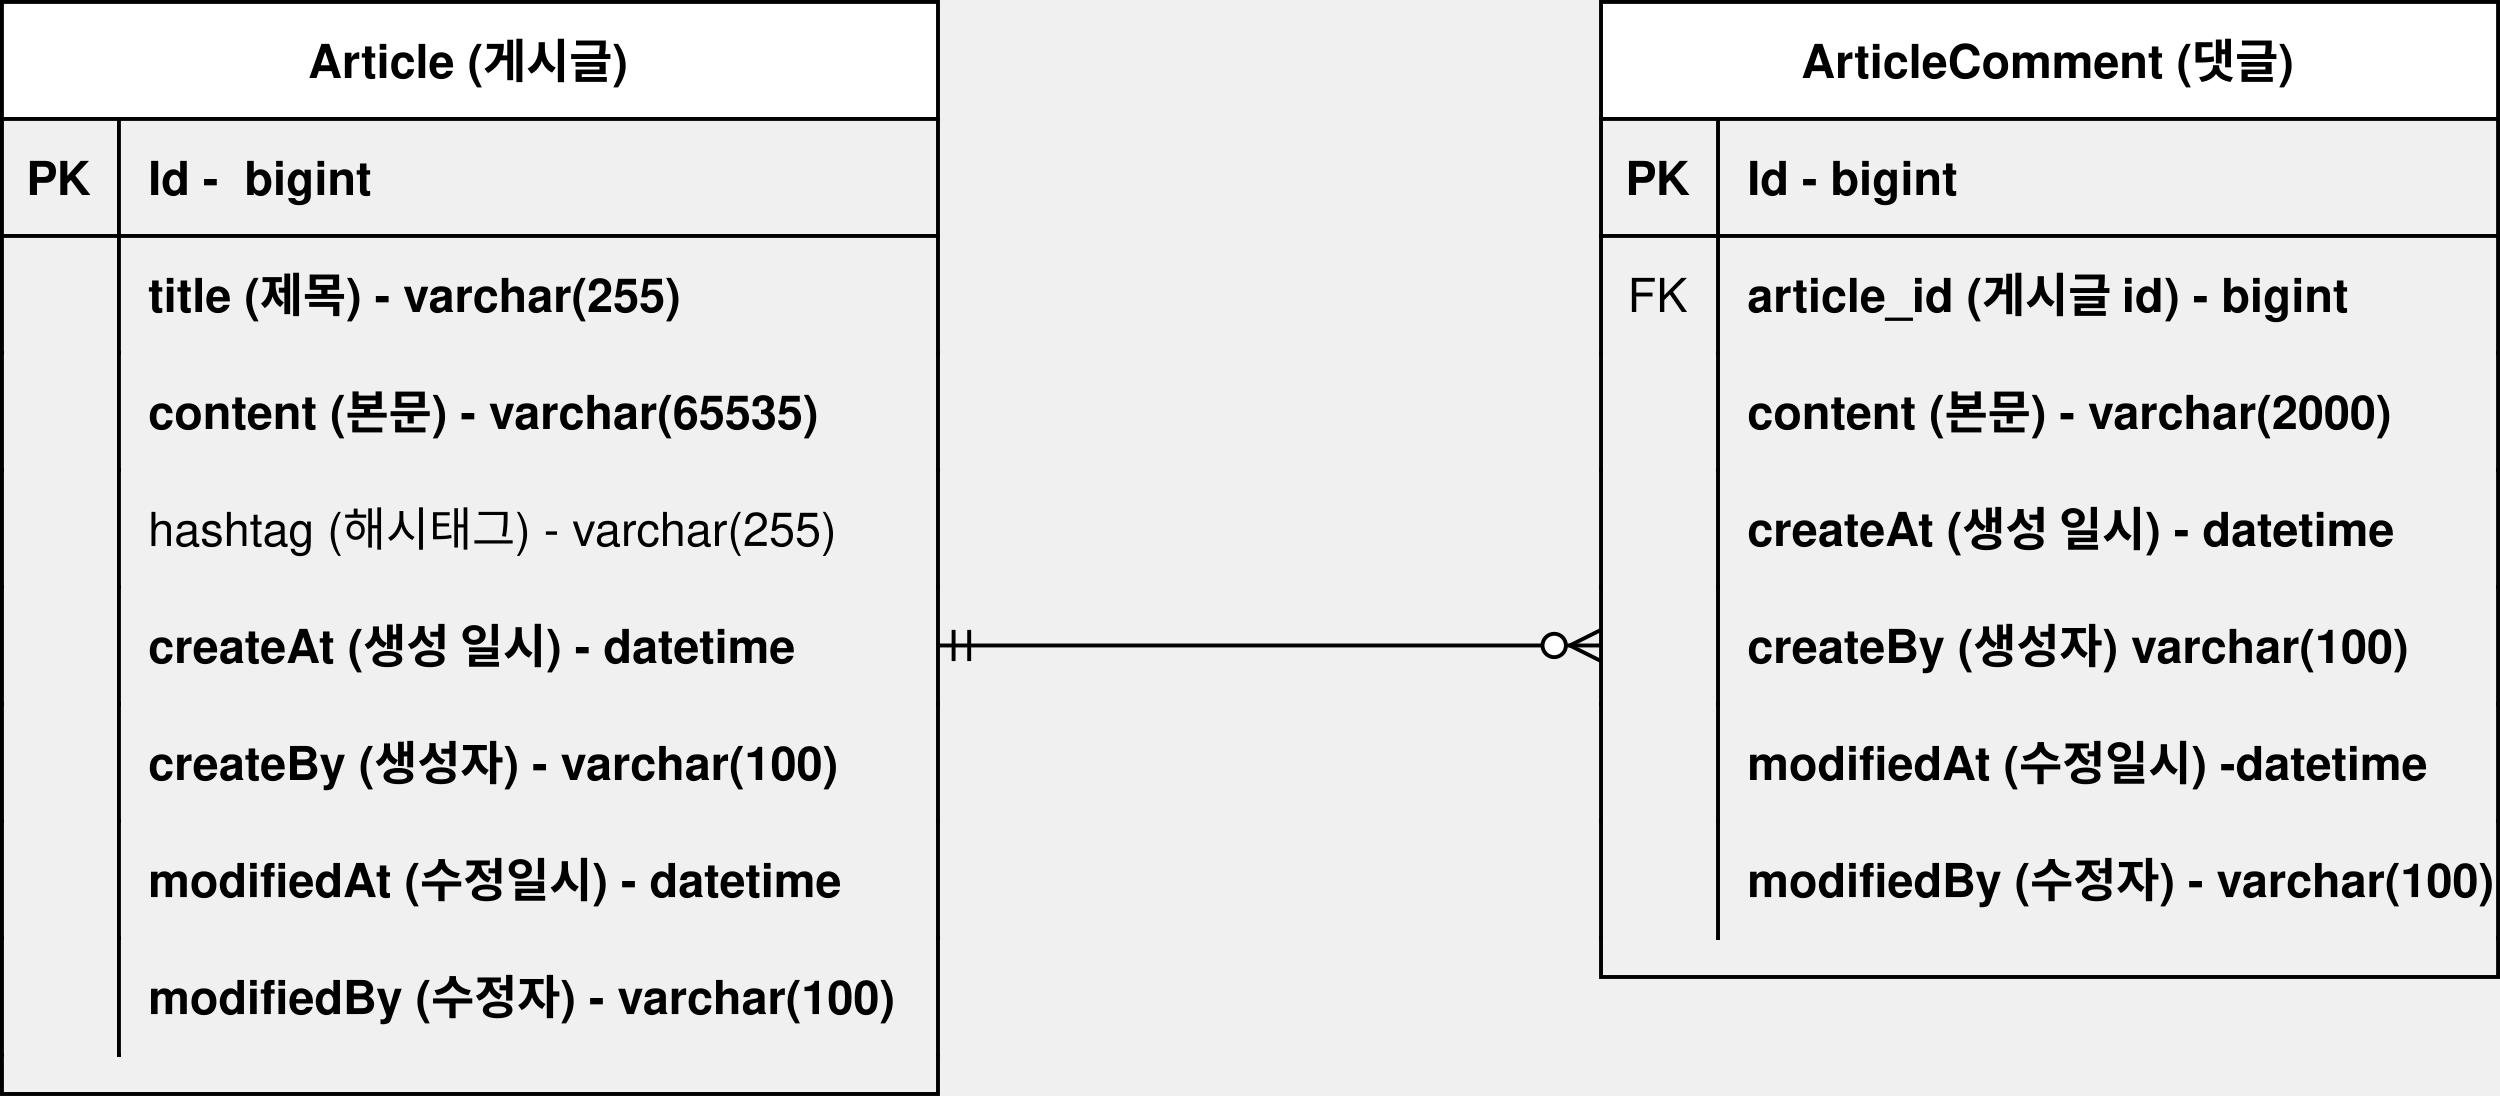
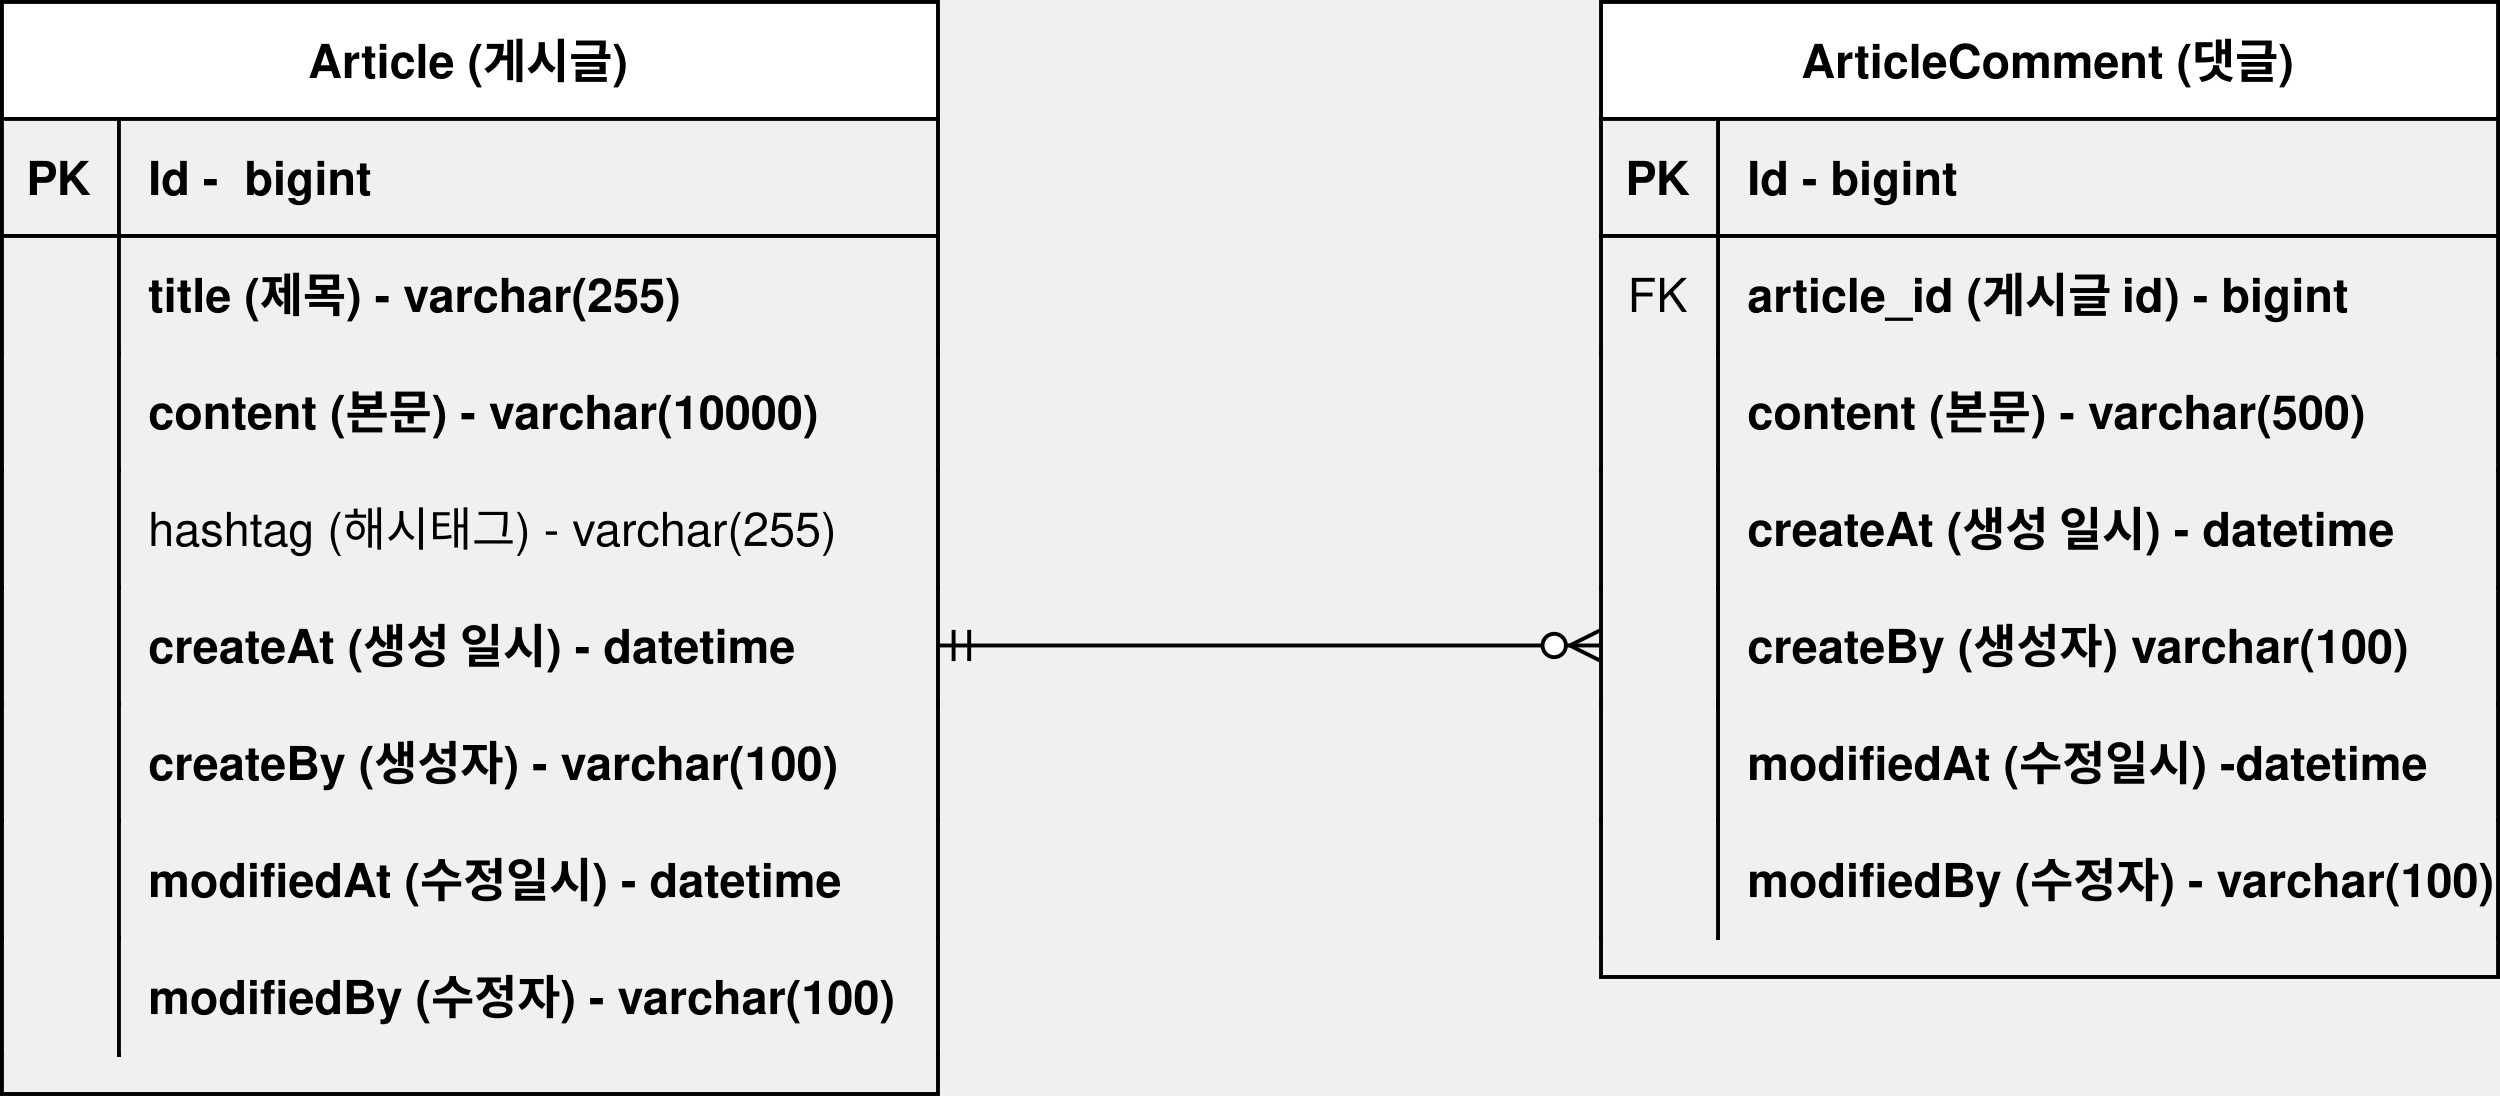
- <svg xmlns="http://www.w3.org/2000/svg" version="1.1" width="641px" height="281px" viewBox="-0.5 -0.5 641 281" content="&lt;mxfile host=&quot;app.diagrams.net&quot; modified=&quot;2022-07-09T05:19:27.925Z&quot; agent=&quot;5.0 (Windows NT 10.0; Win64; x64) AppleWebKit/537.36 (KHTML, like Gecko) Chrome/103.0.0.0 Safari/537.36&quot; etag=&quot;Lno3P2c7nX4cLjxpl0EB&quot; version=&quot;20.0.4&quot; type=&quot;github&quot;&gt;&lt;diagram id=&quot;R2lEEEUBdFMjLlhIrx00&quot; name=&quot;Page-1&quot;&gt;7Z1dc9o4FIZ/jWbai2b8gam5xIZsd5vsdtLubPdqR8XCaGpbrKxsIL9+JUsCgzDBTYAUeYbJWMfysa3zyo91kALw43zxC4Xz2S1JUAY8J1kAfwQ8773T53+FYSkN/cCVhpTiRJpqhs/4ESmjo6z3OEHlRkVGSMbwfNM4IUWBJmzDBiklD5vVpiTbPOscpsgwfJ7AzLT+hRM2k9YwcNb2DwinM31m11F7cqgrK0M5gwl52DChBbsmBVOX+AnRHBaoYHzPLaTfEQXBeMaYuNMh8K75ZypqX6WEpBmCc1xeTUjOzZOSV7mewhxnoplrjiLliJ/OHwM/poQwuZUvYpSJUOkwyGu6bti7agcq/B5wQFB+/H340bv7Xkz+vP3t66P772D4zpNe/oPZvWrfIWV4whvbc96A8RBEHghjMI5BGIFBXFlCEDpvVROypY4Lb8252GTwmzBFJYOUKfn4DjdwQTCIC37v/sitylkG5yWuqkvLDGfJDVySe6Yd6VI0xQuU3En1iLpcSDfcmSgK5yIOn9XFiN0ww2nBtye8ccQZI4pKfi03sGSqhrpxRBlaNLaou4oT706I5IjRJa+y6kvyCNWTBqr4sJal11O2WU2SXqiMUOksXXleh49vqAi2iKZvRHN/mO6E/KMZofhRBCdTjVkPXVV+wHnG9fsBwWTLFJHqOVKFAGdZTDIi4luQAhkhFpUSSuZfIE0RU4Y5waq/BRH/8JaJnasABPxaY15212X+EdUpi0lRMsqlJHwgHtEHJKIaMTJXTjM01f6panex/Y0wxrtni/g39xlTFEoF/oEq8I8lgp4hgk8fG2XAb5ZhmN3xJzUs0kwGrXpww3XQdkR2Z1uv2ne74bd7J+HNPs2qZ+8MJwkqnhUPf3c8agHwW7a/crZuldbeYMYfOwVkvIPcF0lpBHV1nT8e58CI868JL78DsQeG/HKcbzgVfeS8odcPYlk3Kudwgov0Rh7Z39JGcCptLJr7qvuiWjnI3QnE0u/IcBAZnCOSoX9uMrw/XASneTigBGt/L4+Fvp1YCI0gM8z0+3wsyCBe4yMwHILh4G0FDFGbTmaQvvGCoPnN/pUAY5dKNl8wXloy1tFi0NHi7LQ4dDR5NFpoLVqCi4GduHBdI8oiUSOTXm8EKCJfpHwEMWK+sU2MfhD4VjOjQTfWMcM1U4kdNE4NDdc7OzVa5CAvgBpuQzwuHhtmlnEGyxmDqcTGCAwCEPVqXxyMQOjrbxDe7wDJzzr0eHnt2IcOM5XZoePk6AjOjo4WScpLQEdgKTrMNOSEIn7KIdNJKkGKUbXRA6IrOWKbW6L1N9EaHwk/kOEc/YzoeKERSJOQrOOI1yLB3XHkWBwJz80Rz0yBXzJHpOrt44hnZqklR6JlA0cERMZg4GwPPVxnz3ymy+dHk4Cs44c+ZcePM/JjJYaz8cM3U+KXzA/ZjvbxwzcT1jlJ8BSjpDYSCcEg1N+bB90w5Ad0ZB9Gumm4rwAjvbNjxEyRXzRGLJ2G65vJa42R2kDExEg3EDlYQvYRxMyEq2U5Mcnz2tyMkAvJ7xbl1FXS0/mnPfOodj06vOBoIOjSkoe9DzxvWY7fMHtzz7qctkB6ngzMtOSlL8yxNDPpm5lJtTSnW5SzTxd7OO+8LOcPcXcCoejxSEeGo44UnyDDrnU5JyVDz0w4Xp+bDEcdK/YsTTn2zJQjlO/1/+AE7F9xX/nWA8afgyJHHCo2Kcg+hHTJxleAkEMHmcdDiF3Jxp6lycaemWxstVqHP7WszjA26cY+bHRLPF8BNnYu1zkpN3TS0xZuWLrKMzBHmN2c62eBpP2yz8sESWAOaTuQnB4kuxbvnBYkdq37lLK3ECTmOLPFpOtunsNe8dgHj27h52uAx64VO6eFh10rPwNLV34G5kSYH5xx3Y1AGkVkH0RaLPfrIHIsiOxctnNaiLRIaV4CREI7IaJna3TzrZ+PkAYJWYeQ/gFJLJSkSLc5b1bMlncogwyTYrzeIyMjGeJ6gjIsz1T3R0UyFL9/wYvju0dEyRdyC4ulJs96Xw6L5I9KSlTcMdL0QQvMvmpnfPtvYb8KVGm0qFUbaTzxK6XLr/VC7ShRXB9WlfRx8vbFPTdKSplKck8naE/j6v/uwzQAG+X4dE7F3SWYlZFWAflv85L3qPITqSbRaL2vZoAvt8rahbxVddRahYYjP3zCkWwKw9HTcubF9Q+GyOrrH3nxx/8D&lt;/diagram&gt;&lt;/mxfile&gt;" resource="https://app.diagrams.net/?src=about#Hmiewone%2Ffastcampus-project-board%2Ffeature%252F%252310-domain%2Fdocument%2Fproject-board-erd.svg">
+ <svg xmlns="http://www.w3.org/2000/svg" version="1.1" width="641px" height="281px" viewBox="-0.5 -0.5 641 281" content="&lt;mxfile host=&quot;app.diagrams.net&quot; modified=&quot;2022-07-09T11:34:00.881Z&quot; agent=&quot;5.0 (Windows NT 10.0; Win64; x64) AppleWebKit/537.36 (KHTML, like Gecko) Chrome/103.0.0.0 Safari/537.36&quot; etag=&quot;wzEwolDqWE5sRYzIhW93&quot; version=&quot;20.0.4&quot; type=&quot;github&quot;&gt;&lt;diagram id=&quot;R2lEEEUBdFMjLlhIrx00&quot; name=&quot;Page-1&quot;&gt;7Z1dc5s4FIZ/DTPtRTN8GBdfGuy0u012O0l3tnu1oxrZ1hSQVyiNnV+/EkiAI+xC6o8Y1PFM0UHI+JwXHnSsExtOEK8/ELBa3uIQRoZthmvDmRi2bZnmkP3HLZvcMrRGuWFBUCg6lYZ79ATlkcL6gEKYbnWkGEcUrbaNM5wkcEa3bIAQ/LjdbY6j7XddgQVUDPczEKnWv1FIl7nVc83S/hGixVK+M/vE+Z4YyM7CkC5BiB+3THBNr3FCxSl+hiQGCUwo23MLyHdIDHe6pJR/0rFhX7PXnPe+WmC8iCBYofRqhmNmnqWsy/UcxCjibq4M5IuB2Ns5U8MJCMY034rXAYx4rGQY8nO63rG38APh4zY4wE0//TH+ZN99T2Z/3f7+9cn6bzR+Z+ej/ADRg/DvmFA0Y862zTfGdGz4tuEFxjQwPN8YBZnFMzzzrXAh3ci4MG+u+CYF37jJTykgVMjHMZmBCYIClLDP7kysrB1FYJWirHtuWaIovAEb/EDlQLLlz9Eahne5enhfJqQbNhhv8sF5HO7FyfDdIEKLhG3PmHP4O/oEpuxcbkBKRQ/VfcKjPyChcF0xCXd+gDiGlGxYF7H3vVCNuJJGovlYytIeCNuyIknbE0YgdLYoRi7DxzZEBFtE01GiuT9Md1z+/hIT9MSDEwlnVkOXtR9RHDH9foQgfGbycXYfyUKAoijAEebxTXAClRDzTiHBqy+ALCAVhhVG4npzffZingnMK9dw2bkGrG2Vbfbi3QkNcJJSwqTEx4Asoo+QR9WneCUGjeBcjk+E3/n2N0wpuzx3xX/vBfJzUQgVOA1V4BxLBANFBJ8/7ZQB+/wUgeiO3alBsojyoGU3blAGrSaytb4u/Pvc8c+vTszcOY+ye+8ShSFMmsfDaRyPSgCclv4Xg5VeaT0aiNhtJwGUXSAPSZgqQS3O8+VxdpU4/xay9jsjsI0xOx3zG1rwa+S8oZc34ryvn67ADCWLm/zI4TNtuKfSxnr3tWodVCuNhjuBWIaaDI3IYB6RDMNzk+F9cxGc5uYAQyTH+0UsDBsHo+tY8JQgU0Tl83zAycAf431jPDbGo7cZMHhvMlsC8sZ23d1P9q8EGHUq2X7AOLRkekeLkabF2WnRdDZ5NFpILXYRF6PG0eg6LixLiTJP1ORJrzccFL7DUz6cGAHbeE4My2T/esOM5rrpHTMsNZWooXFqaFj22anRIgd5adSwmsej89hQs4xLkC4pWOTYmBgj1/AHlS8OJobnyG8Q3teA5FKnHofXTv/QoaYyNTpOjg737OhokaS8OHS4jePReXSoacgZgewtx1QmqTgpJtnGwOCXksm3mcUvv4mW+AjZgRTF8BLR8ZIZSAsh9Y4jdosEt+bIsTjinZsjtpoC7wxHColrjthqljrniL/ZwREOkakxMmtyWBc59XgJP1oIqHf8kG+p+XFGfhRiOBs/HDUl3hl+FBLX/HDUhHWMQzRHMKzMRDxj5MnvzV09DXmBjvqHEb0M9xVgZHB2jKgp8u5gRC/DLVyhJq8lRioTERUjfZ+ItJBQ/wiiZsJFWU6A47iyNsNjQnJ0UU5VJQOZf9qzjqru1mG7RwOBTks2ex5oUZbjNF+9uacupy2Qfk0GalqyU4U5OjNZuELNTIrSnD4W5Rwk4WgelvNNhjuBUOR8RJPhcDPF9mSoq8s5KRkGasLx+txkONxcsRC5BsNATTmC/Ln+XxQa+yvus7HlhPEyKHKoqWILBfUPITrZ+AoQ0nSSeTyEdDjZONDJxsIVarKxVbWO26MEYwvZ9I8ausLzFVCjtlrnpNiQOc9OYkMXeRZhriny1EuuG4PkIFWf3QSJq85oNUhOD5K62p3TgqTDZZ+FxjVIXHWa2WLNdR+XObQQT//goes+XwM86gp2TguPDhd+urrws3CFug7mhQuu+zYDaSGi/kGkRbWfhsixIFJbtXNaiLRIaV4cRLzG8eg6RORiDb3cuiVCmkuodwgZNkhiwXABpc+ZpxHd3MEIUISTabknj0zOEMvmlKFxJC5/mIRj/vMXrDm9e4IEf8G3INlI8pT7YpCEf2ZSIvwTQ0kfuEb0qxyMbf/D7VeuaE3WlW4TiSd2pmTztdqoHMWb5WFZSx6nikroLMUPZAb3+FL+fQoqebdTkMLH3LFN72hWnWAKI8kC8gNunfAeVX7G2RoaqfdiAfjmWVsOkX92cVSpQmUgx/vJQLlvlIF+LmfWLH8vJO9e/siLM/0f&lt;/diagram&gt;&lt;/mxfile&gt;" resource="https://app.diagrams.net/?src=about#Hmiewone%2Ffastcampus-project-board%2Ffeature%252F%252312-db%2Fdocument%2Fproject-board-erd.svg">
  <defs>
    <clipPath id="mx-clip-0-30-30-30-0">
      <rect x="0" y="30" width="30" height="30" />
    </clipPath>
    <clipPath id="mx-clip-36-30-204-30-0">
      <rect x="36" y="30" width="204" height="30" />
    </clipPath>
    <clipPath id="mx-clip-36-60-204-30-0">
      <rect x="36" y="60" width="204" height="30" />
    </clipPath>
    <clipPath id="mx-clip-36-90-204-30-0">
      <rect x="36" y="90" width="204" height="30" />
    </clipPath>
    <clipPath id="mx-clip-36-120-204-30-0">
      <rect x="36" y="120" width="204" height="30" />
    </clipPath>
    <clipPath id="mx-clip-36-150-204-30-0">
      <rect x="36" y="150" width="204" height="30" />
    </clipPath>
    <clipPath id="mx-clip-36-180-204-30-0">
      <rect x="36" y="180" width="204" height="30" />
    </clipPath>
    <clipPath id="mx-clip-36-210-204-30-0">
      <rect x="36" y="210" width="204" height="30" />
    </clipPath>
    <clipPath id="mx-clip-36-240-204-30-0">
      <rect x="36" y="240" width="204" height="30" />
    </clipPath>
    <clipPath id="mx-clip-410-30-30-30-0">
      <rect x="410" y="30" width="30" height="30" />
    </clipPath>
    <clipPath id="mx-clip-446-30-194-30-0">
      <rect x="446" y="30" width="194" height="30" />
    </clipPath>
    <clipPath id="mx-clip-410-60-30-30-0">
      <rect x="410" y="60" width="30" height="30" />
    </clipPath>
    <clipPath id="mx-clip-446-60-194-30-0">
      <rect x="446" y="60" width="194" height="30" />
    </clipPath>
    <clipPath id="mx-clip-446-90-194-30-0">
      <rect x="446" y="90" width="194" height="30" />
    </clipPath>
    <clipPath id="mx-clip-446-120-194-30-0">
      <rect x="446" y="120" width="194" height="30" />
    </clipPath>
    <clipPath id="mx-clip-446-150-194-30-0">
      <rect x="446" y="150" width="194" height="30" />
    </clipPath>
    <clipPath id="mx-clip-446-180-194-30-0">
      <rect x="446" y="180" width="194" height="30" />
    </clipPath>
    <clipPath id="mx-clip-446-210-194-30-0">
      <rect x="446" y="210" width="194" height="30" />
    </clipPath>
  </defs>
  <g>
    <path d="M 0 30 L 0 0 L 240 0 L 240 30" fill="rgb(255, 255, 255)" stroke="rgb(0, 0, 0)" stroke-miterlimit="10" pointer-events="all" />
    <path d="M 0 30 L 0 280 L 240 280 L 240 30" fill="none" stroke="rgb(0, 0, 0)" stroke-miterlimit="10" pointer-events="none" />
    <path d="M 0 30 L 240 30" fill="none" stroke="rgb(0, 0, 0)" stroke-miterlimit="10" pointer-events="none" />
    <path d="M 30 30 L 30 60 L 30 90 L 30 120 L 30 150 L 30 180 L 30 210 L 30 240 L 30 270" fill="none" stroke="rgb(0, 0, 0)" stroke-miterlimit="10" pointer-events="none" />
    <g fill="rgb(0, 0, 0)" font-family="Helvetica" font-weight="bold" pointer-events="none" text-anchor="middle" font-size="12px">
      <text x="119.5" y="19.5">Article (게시글)</text>
    </g>
    <path d="M 0 30 M 240 30 M 240 60 L 0 60" fill="none" stroke="rgb(0, 0, 0)" stroke-linecap="square" stroke-miterlimit="10" pointer-events="none" />
    <path d="M 0 30 M 30 30 M 30 60 M 0 60" fill="none" stroke="rgb(0, 0, 0)" stroke-linecap="square" stroke-miterlimit="10" pointer-events="none" />
    <g fill="rgb(0, 0, 0)" font-family="Helvetica" font-weight="bold" pointer-events="none" clip-path="url(#mx-clip-0-30-30-30-0)" text-anchor="middle" font-size="12px">
      <text x="14.5" y="49.5">PK</text>
    </g>
    <path d="M 30 30 M 240 30 M 240 60 M 30 60" fill="none" stroke="rgb(0, 0, 0)" stroke-linecap="square" stroke-miterlimit="10" pointer-events="none" />
    <g fill="rgb(0, 0, 0)" font-family="Helvetica" font-weight="bold" text-decoration="underline" pointer-events="none" clip-path="url(#mx-clip-36-30-204-30-0)" font-size="12px">
      <text x="37.5" y="49.5">Id -  bigint</text>
    </g>
    <path d="M 0 60 M 30 60 M 30 90 M 0 90" fill="none" stroke="rgb(0, 0, 0)" stroke-linecap="square" stroke-miterlimit="10" pointer-events="none" />
    <path d="M 30 60 M 240 60 M 240 90 M 30 90" fill="none" stroke="rgb(0, 0, 0)" stroke-linecap="square" stroke-miterlimit="10" pointer-events="none" />
    <g fill="rgb(0, 0, 0)" font-family="Helvetica" font-weight="bold" pointer-events="none" clip-path="url(#mx-clip-36-60-204-30-0)" font-size="12px">
      <text x="37.5" y="79.5">title (제목) - varchar(255)</text>
    </g>
    <path d="M 0 90 M 30 90 M 30 120 M 0 120" fill="none" stroke="rgb(0, 0, 0)" stroke-linecap="square" stroke-miterlimit="10" pointer-events="none" />
    <path d="M 30 90 M 240 90 M 240 120 M 30 120" fill="none" stroke="rgb(0, 0, 0)" stroke-linecap="square" stroke-miterlimit="10" pointer-events="none" />
    <g fill="rgb(0, 0, 0)" font-family="Helvetica" font-weight="bold" pointer-events="none" clip-path="url(#mx-clip-36-90-204-30-0)" font-size="12px">
-       <text x="37.5" y="109.5">content (본문) - varchar(65535)</text>
+       <text x="37.5" y="109.5">content (본문) - varchar(10000)</text>
    </g>
    <path d="M 0 120 M 30 120 M 30 150 M 0 150" fill="none" stroke="rgb(0, 0, 0)" stroke-linecap="square" stroke-miterlimit="10" pointer-events="none" />
    <path d="M 30 120 M 240 120 M 240 150 M 30 150" fill="none" stroke="rgb(0, 0, 0)" stroke-linecap="square" stroke-miterlimit="10" pointer-events="none" />
    <g fill="rgb(0, 0, 0)" font-family="Helvetica" pointer-events="none" clip-path="url(#mx-clip-36-120-204-30-0)" font-size="12px">
      <text x="37.5" y="139.5">hashtag (해시태그) - varchar(255)</text>
    </g>
    <path d="M 0 150 M 30 150 M 30 180 M 0 180" fill="none" stroke="rgb(0, 0, 0)" stroke-linecap="square" stroke-miterlimit="10" pointer-events="none" />
    <path d="M 30 150 M 240 150 M 240 180 M 30 180" fill="none" stroke="rgb(0, 0, 0)" stroke-linecap="square" stroke-miterlimit="10" pointer-events="none" />
    <g fill="rgb(0, 0, 0)" font-family="Helvetica" font-weight="bold" pointer-events="none" clip-path="url(#mx-clip-36-150-204-30-0)" font-size="12px">
      <text x="37.5" y="169.5">createAt (생성 일시) - datetime</text>
    </g>
    <path d="M 0 180 M 30 180 M 30 210 M 0 210" fill="none" stroke="rgb(0, 0, 0)" stroke-linecap="square" stroke-miterlimit="10" pointer-events="none" />
    <path d="M 30 180 M 240 180 M 240 210 M 30 210" fill="none" stroke="rgb(0, 0, 0)" stroke-linecap="square" stroke-miterlimit="10" pointer-events="none" />
    <g fill="rgb(0, 0, 0)" font-family="Helvetica" font-weight="bold" pointer-events="none" clip-path="url(#mx-clip-36-180-204-30-0)" font-size="12px">
      <text x="37.5" y="199.5">createBy (생성자) - varchar(100)</text>
    </g>
    <path d="M 0 210 M 30 210 M 30 240 M 0 240" fill="none" stroke="rgb(0, 0, 0)" stroke-linecap="square" stroke-miterlimit="10" pointer-events="none" />
    <path d="M 30 210 M 240 210 M 240 240 M 30 240" fill="none" stroke="rgb(0, 0, 0)" stroke-linecap="square" stroke-miterlimit="10" pointer-events="none" />
    <g fill="rgb(0, 0, 0)" font-family="Helvetica" font-weight="bold" pointer-events="none" clip-path="url(#mx-clip-36-210-204-30-0)" font-size="12px">
      <text x="37.5" y="229.5">modifiedAt (수정일시) - datetime</text>
    </g>
    <path d="M 0 240 M 30 240 M 30 270 M 0 270" fill="none" stroke="rgb(0, 0, 0)" stroke-linecap="square" stroke-miterlimit="10" pointer-events="none" />
    <path d="M 30 240 M 240 240 M 240 270 M 30 270" fill="none" stroke="rgb(0, 0, 0)" stroke-linecap="square" stroke-miterlimit="10" pointer-events="none" />
    <g fill="rgb(0, 0, 0)" font-family="Helvetica" font-weight="bold" pointer-events="none" clip-path="url(#mx-clip-36-240-204-30-0)" font-size="12px">
      <text x="37.5" y="259.5">modifiedBy (수정자) - varchar(100)</text>
    </g>
    <path d="M 410 30 L 410 0 L 640 0 L 640 30" fill="rgb(255, 255, 255)" stroke="rgb(0, 0, 0)" stroke-miterlimit="10" pointer-events="none" />
    <path d="M 410 30 L 410 250 L 640 250 L 640 30" fill="none" stroke="rgb(0, 0, 0)" stroke-miterlimit="10" pointer-events="none" />
    <path d="M 410 30 L 640 30" fill="none" stroke="rgb(0, 0, 0)" stroke-miterlimit="10" pointer-events="none" />
    <path d="M 440 30 L 440 60 L 440 90 L 440 120 L 440 150 L 440 180 L 440 210 L 440 240" fill="none" stroke="rgb(0, 0, 0)" stroke-miterlimit="10" pointer-events="none" />
    <g fill="rgb(0, 0, 0)" font-family="Helvetica" font-weight="bold" pointer-events="none" text-anchor="middle" font-size="12px">
      <text x="524.5" y="19.5">ArticleComment (댓글)</text>
    </g>
    <path d="M 410 30 M 640 30 M 640 60 L 410 60" fill="none" stroke="rgb(0, 0, 0)" stroke-linecap="square" stroke-miterlimit="10" pointer-events="none" />
    <path d="M 410 30 M 440 30 M 440 60 M 410 60" fill="none" stroke="rgb(0, 0, 0)" stroke-linecap="square" stroke-miterlimit="10" pointer-events="none" />
    <g fill="rgb(0, 0, 0)" font-family="Helvetica" font-weight="bold" pointer-events="none" clip-path="url(#mx-clip-410-30-30-30-0)" text-anchor="middle" font-size="12px">
      <text x="424.5" y="49.5">PK</text>
    </g>
    <path d="M 440 30 M 640 30 M 640 60 M 440 60" fill="none" stroke="rgb(0, 0, 0)" stroke-linecap="square" stroke-miterlimit="10" pointer-events="none" />
    <g fill="rgb(0, 0, 0)" font-family="Helvetica" font-weight="bold" text-decoration="underline" pointer-events="none" clip-path="url(#mx-clip-446-30-194-30-0)" font-size="12px">
      <text x="447.5" y="49.5">Id - bigint</text>
    </g>
    <path d="M 410 60 M 440 60 M 440 90 M 410 90" fill="none" stroke="rgb(0, 0, 0)" stroke-linecap="square" stroke-miterlimit="10" pointer-events="none" />
    <g fill="rgb(0, 0, 0)" font-family="Helvetica" pointer-events="none" clip-path="url(#mx-clip-410-60-30-30-0)" text-anchor="middle" font-size="12px">
      <text x="424.5" y="79.5">FK</text>
    </g>
    <path d="M 440 60 M 640 60 M 640 90 M 440 90" fill="none" stroke="rgb(0, 0, 0)" stroke-linecap="square" stroke-miterlimit="10" pointer-events="none" />
    <g fill="rgb(0, 0, 0)" font-family="Helvetica" font-weight="bold" pointer-events="none" clip-path="url(#mx-clip-446-60-194-30-0)" font-size="12px">
      <text x="447.5" y="79.5">article_id (게시글 id) - bigint</text>
    </g>
    <path d="M 410 90 M 440 90 M 440 120 M 410 120" fill="none" stroke="rgb(0, 0, 0)" stroke-linecap="square" stroke-miterlimit="10" pointer-events="none" />
    <path d="M 440 90 M 640 90 M 640 120 M 440 120" fill="none" stroke="rgb(0, 0, 0)" stroke-linecap="square" stroke-miterlimit="10" pointer-events="none" />
    <g fill="rgb(0, 0, 0)" font-family="Helvetica" font-weight="bold" pointer-events="none" clip-path="url(#mx-clip-446-90-194-30-0)" font-size="12px">
-       <text x="447.5" y="109.5">content (본문) - varchar(2000)</text>
+       <text x="447.5" y="109.5">content (본문) - varchar(500)</text>
    </g>
    <path d="M 410 120 M 440 120 M 440 150 M 410 150" fill="none" stroke="rgb(0, 0, 0)" stroke-linecap="square" stroke-miterlimit="10" pointer-events="none" />
    <path d="M 440 120 M 640 120 M 640 150 M 440 150" fill="none" stroke="rgb(0, 0, 0)" stroke-linecap="square" stroke-miterlimit="10" pointer-events="none" />
    <g fill="rgb(0, 0, 0)" font-family="Helvetica" font-weight="bold" pointer-events="none" clip-path="url(#mx-clip-446-120-194-30-0)" font-size="12px">
      <text x="447.5" y="139.5">createAt (생성 일시) - datetime</text>
    </g>
    <path d="M 410 150 M 440 150 M 440 180 M 410 180" fill="none" stroke="rgb(0, 0, 0)" stroke-linecap="square" stroke-miterlimit="10" pointer-events="none" />
    <path d="M 440 150 M 640 150 M 640 180 M 440 180" fill="none" stroke="rgb(0, 0, 0)" stroke-linecap="square" stroke-miterlimit="10" pointer-events="none" />
    <g fill="rgb(0, 0, 0)" font-family="Helvetica" font-weight="bold" pointer-events="none" clip-path="url(#mx-clip-446-150-194-30-0)" font-size="12px">
      <text x="447.5" y="169.5">createBy (생성자) varchar(100)</text>
    </g>
    <path d="M 410 180 M 440 180 M 440 210 M 410 210" fill="none" stroke="rgb(0, 0, 0)" stroke-linecap="square" stroke-miterlimit="10" pointer-events="none" />
    <path d="M 440 180 M 640 180 M 640 210 M 440 210" fill="none" stroke="rgb(0, 0, 0)" stroke-linecap="square" stroke-miterlimit="10" pointer-events="none" />
    <g fill="rgb(0, 0, 0)" font-family="Helvetica" font-weight="bold" pointer-events="none" clip-path="url(#mx-clip-446-180-194-30-0)" font-size="12px">
      <text x="447.5" y="199.5">modifiedAt (수정일시) -datetime</text>
    </g>
    <path d="M 410 210 M 440 210 M 440 240 M 410 240" fill="none" stroke="rgb(0, 0, 0)" stroke-linecap="square" stroke-miterlimit="10" pointer-events="none" />
    <path d="M 440 210 M 640 210 M 640 240 M 440 240" fill="none" stroke="rgb(0, 0, 0)" stroke-linecap="square" stroke-miterlimit="10" pointer-events="none" />
    <g fill="rgb(0, 0, 0)" font-family="Helvetica" font-weight="bold" pointer-events="none" clip-path="url(#mx-clip-446-210-194-30-0)" font-size="12px">
      <text x="447.5" y="229.5">modifiedBy (수정자) - varchar(100)</text>
    </g>
    <path d="M 240 165 L 270 165 L 380 165 L 410 165" fill="none" stroke="rgb(0, 0, 0)" stroke-miterlimit="10" pointer-events="none" />
    <path d="M 244 161 L 244 169 M 248 161 L 248 169" fill="none" stroke="rgb(0, 0, 0)" stroke-miterlimit="10" pointer-events="none" />
    <ellipse cx="398" cy="165" rx="3" ry="3" fill="#ffffff" stroke="rgb(0, 0, 0)" pointer-events="none" />
    <path d="M 410 161 L 402 165 L 410 169" fill="none" stroke="rgb(0, 0, 0)" stroke-miterlimit="10" pointer-events="none" />
  </g>
</svg>
